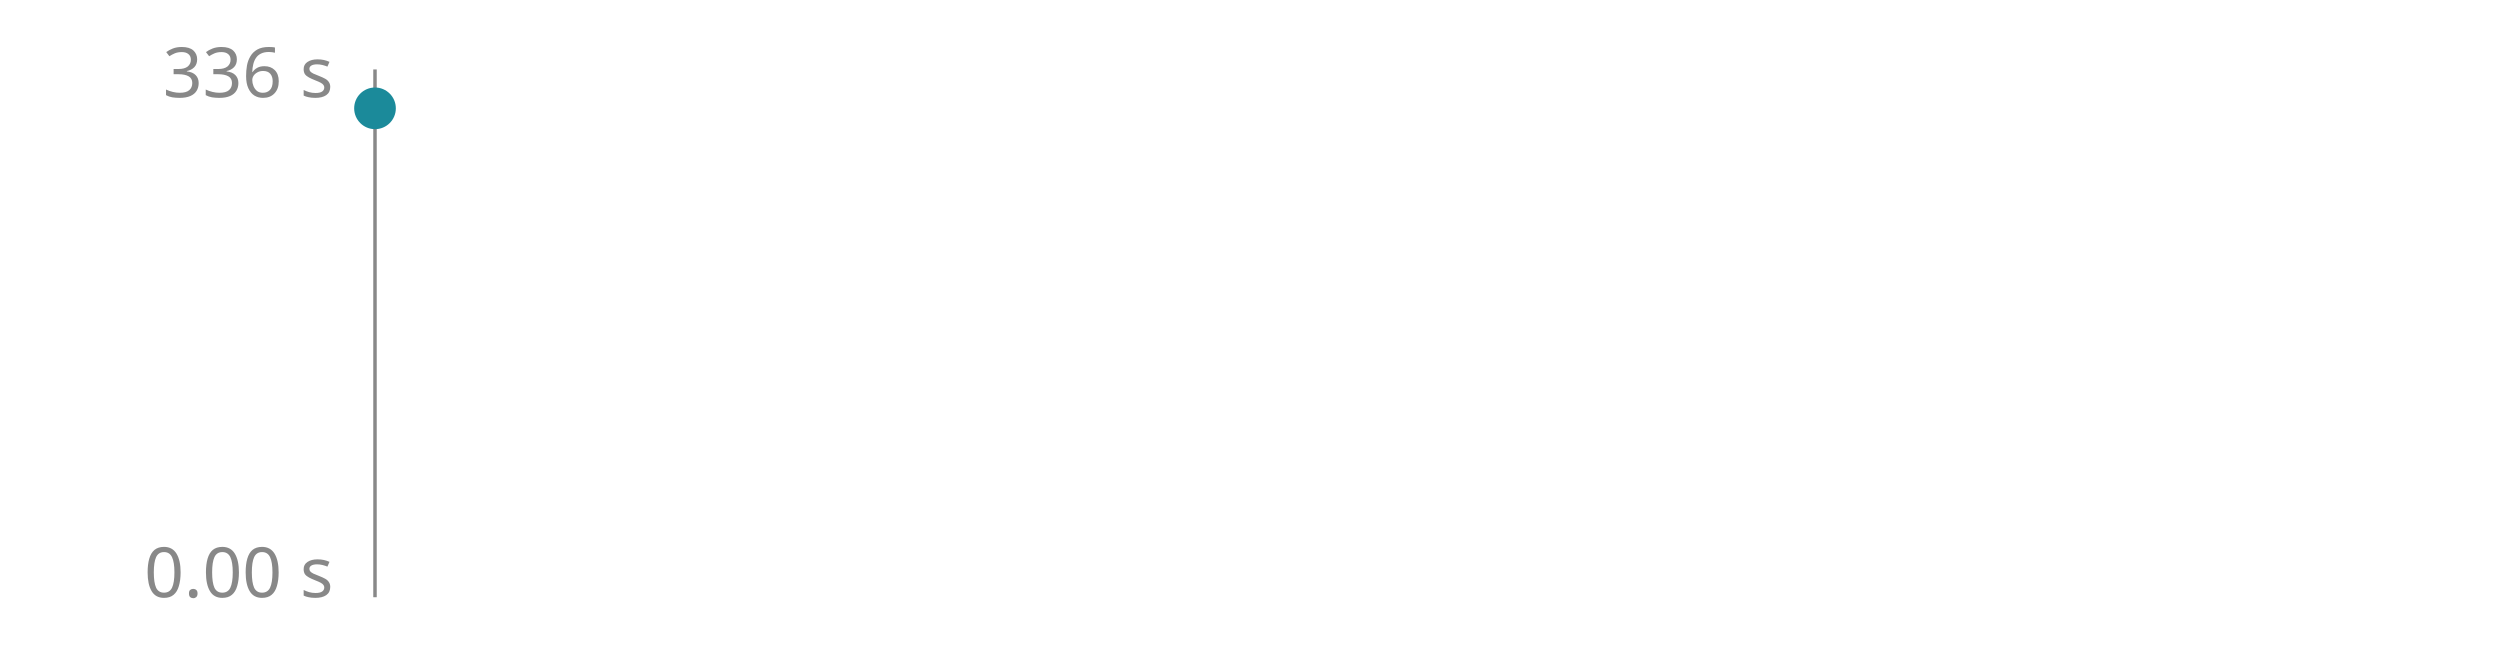
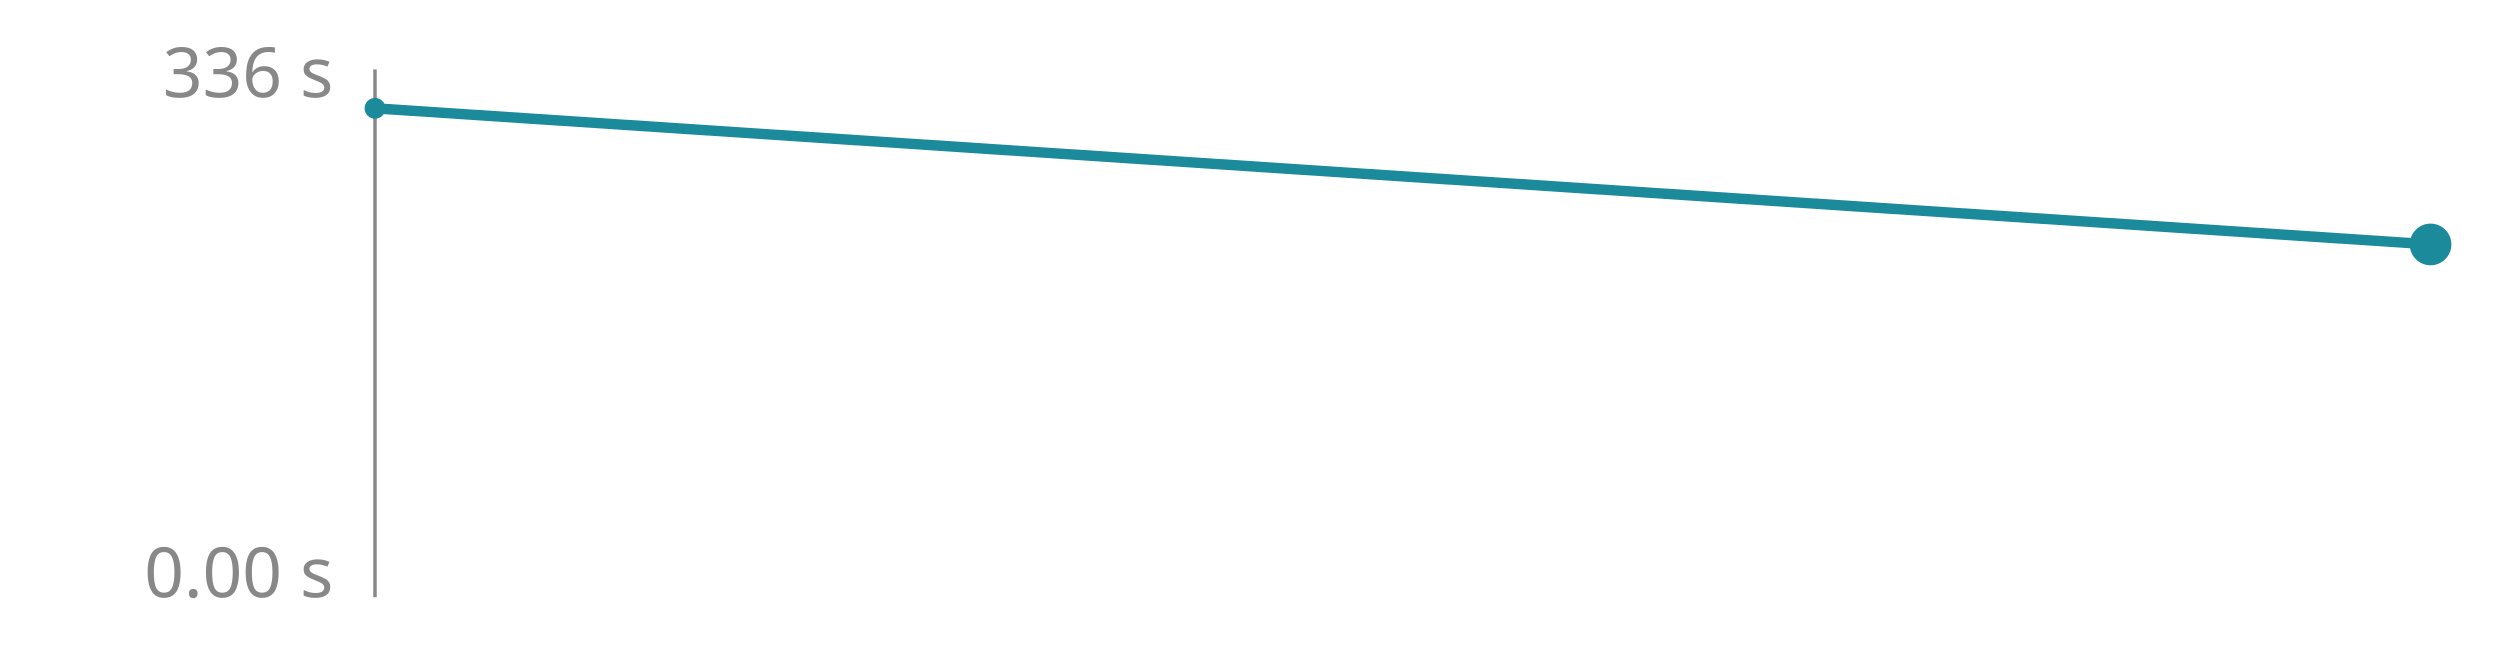
<svg xmlns="http://www.w3.org/2000/svg" width="360" height="96" viewBox="0 0 360 96" font-family="sans-serif" font-size="10">
  <text x="48" y="14" text-anchor="end" fill="#888">336 s</text>
  <text x="48" y="86" text-anchor="end" fill="#888">0.00 s</text>
  <line x1="54" y1="10" x2="54" y2="86" stroke="#888" stroke-width="0.5" />
-   <polyline points="54.0,15.6" fill="none" stroke="#1b8a9a" stroke-width="1.5" />
-   <circle cx="54.0" cy="15.6" r="3" fill="#1b8a9a" />
+   <polyline points="54.0,15.6 350.0,35.2" fill="none" stroke="#1b8a9a" stroke-width="1.5" />
+   <circle cx="54.0" cy="15.6" r="1.5" fill="#1b8a9a" />
+   <circle cx="350.0" cy="35.2" r="3" fill="#1b8a9a" />
</svg>
